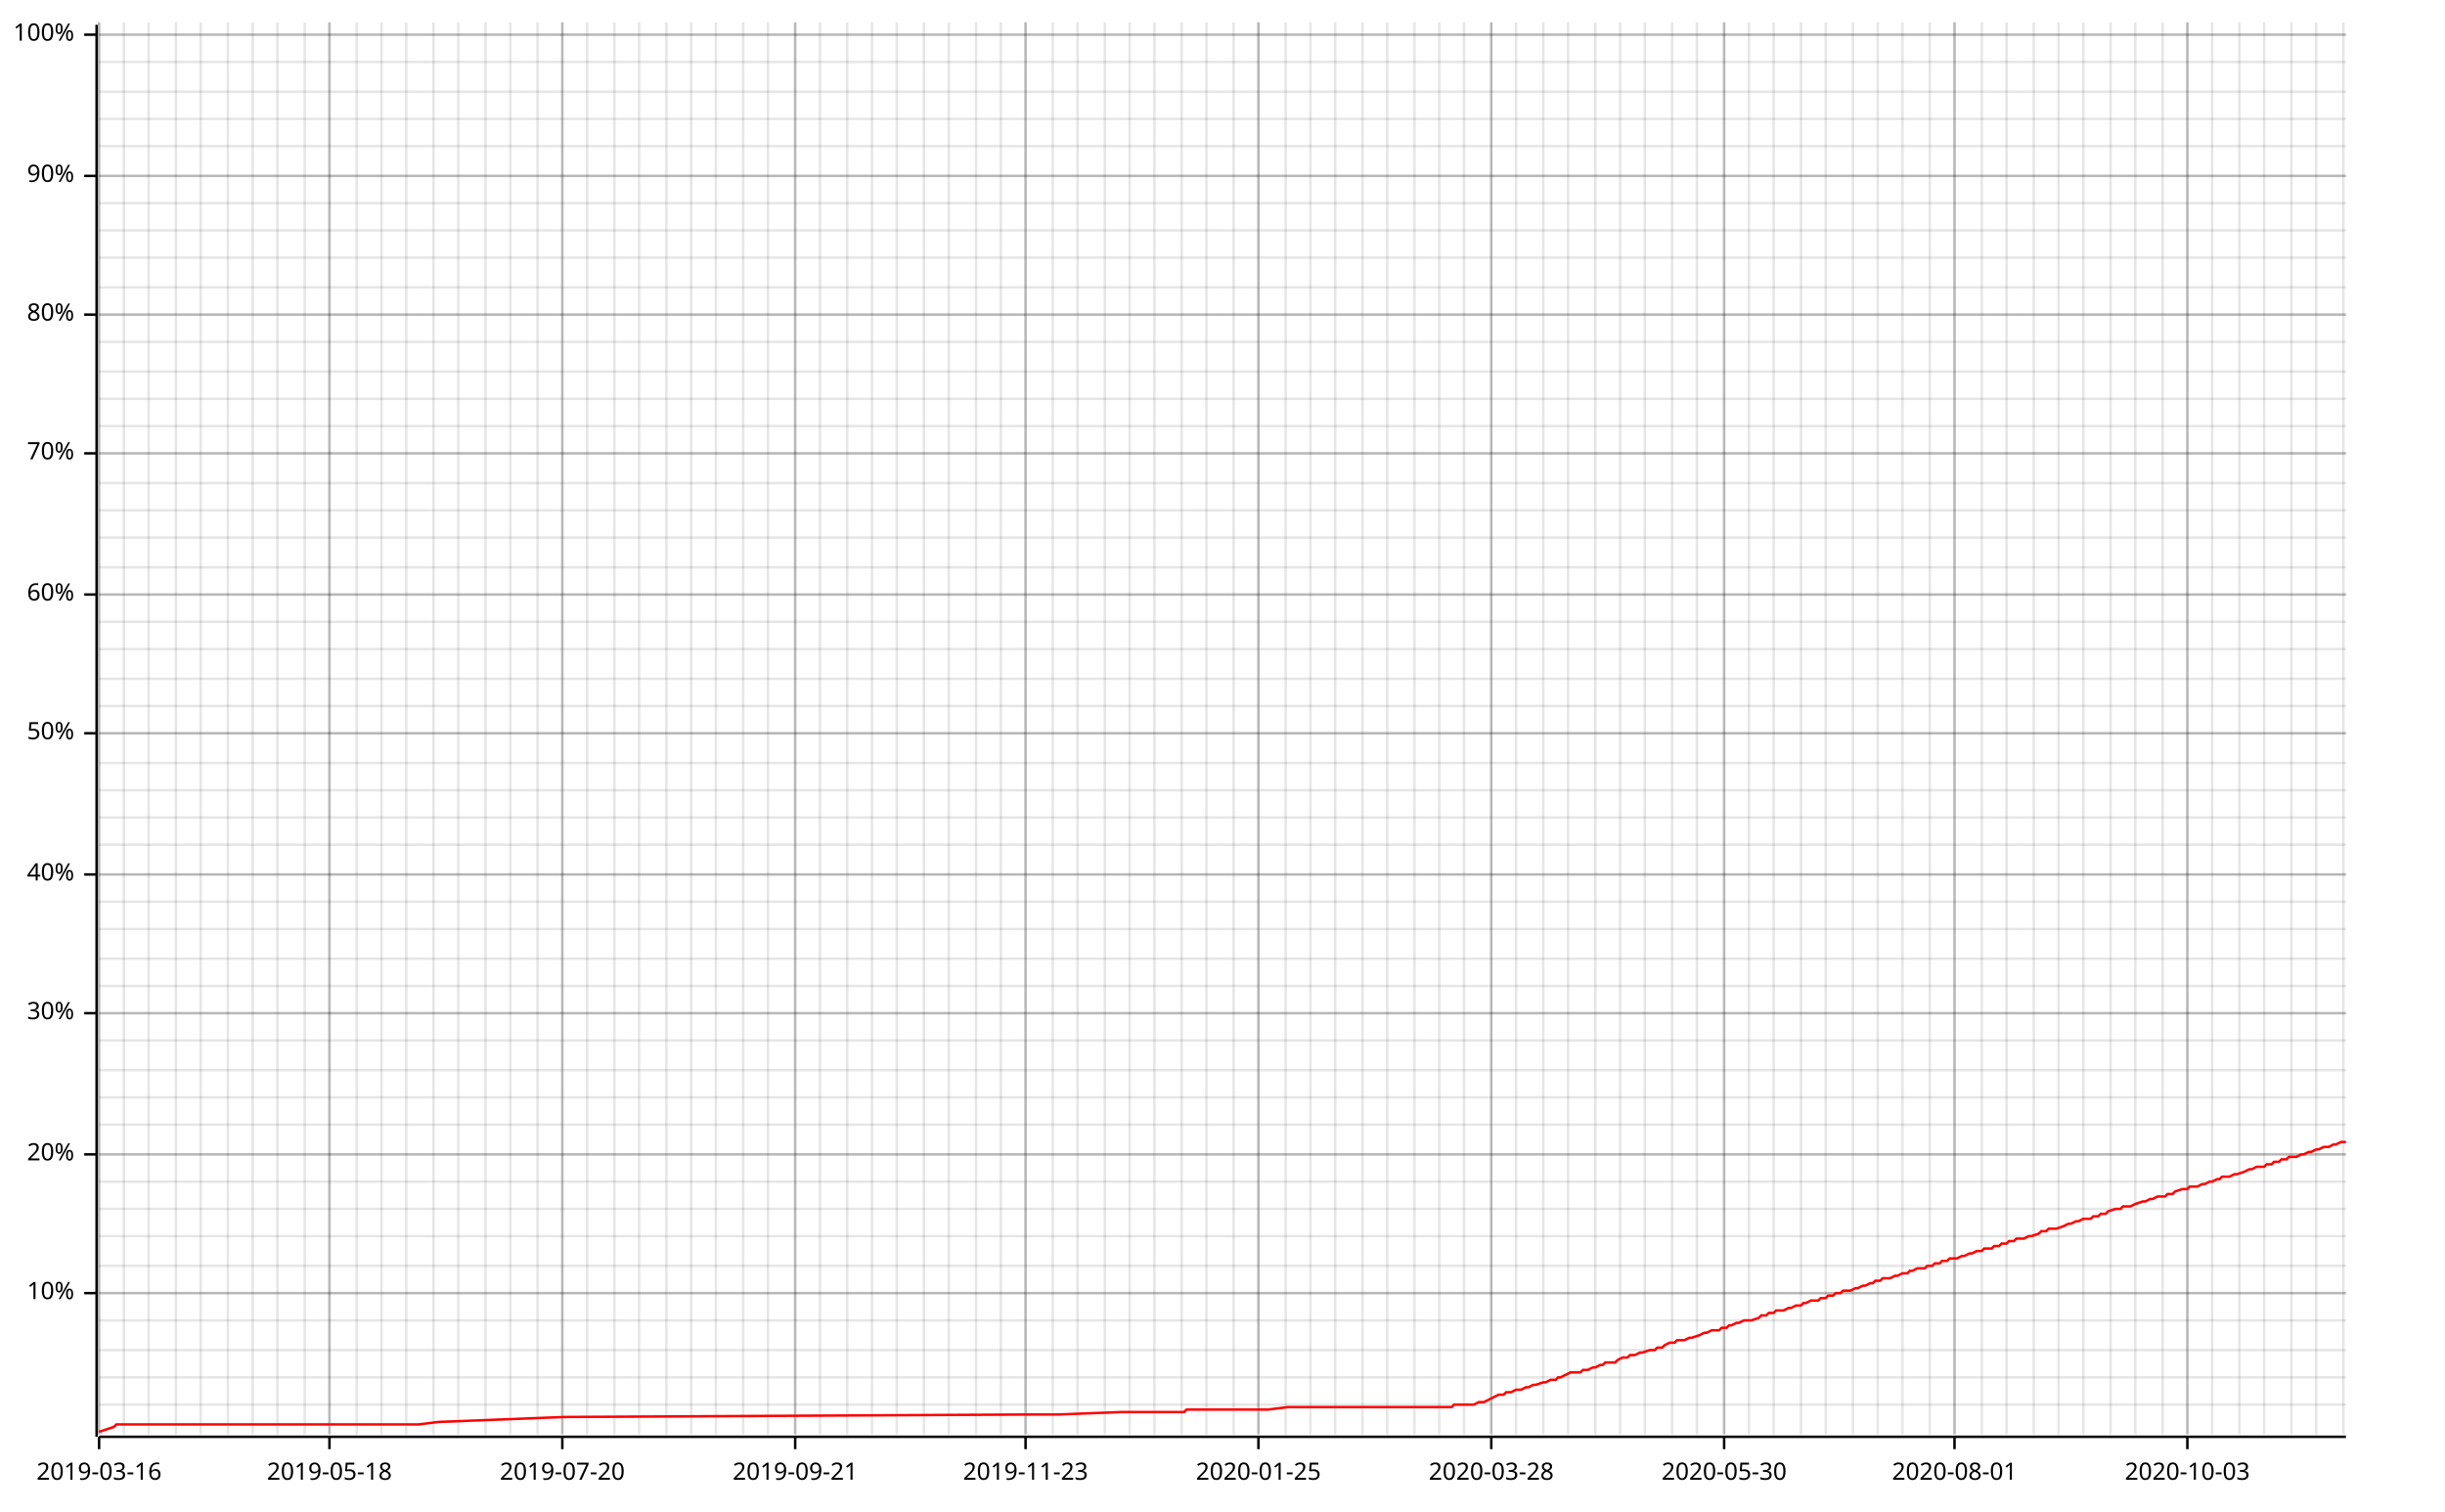
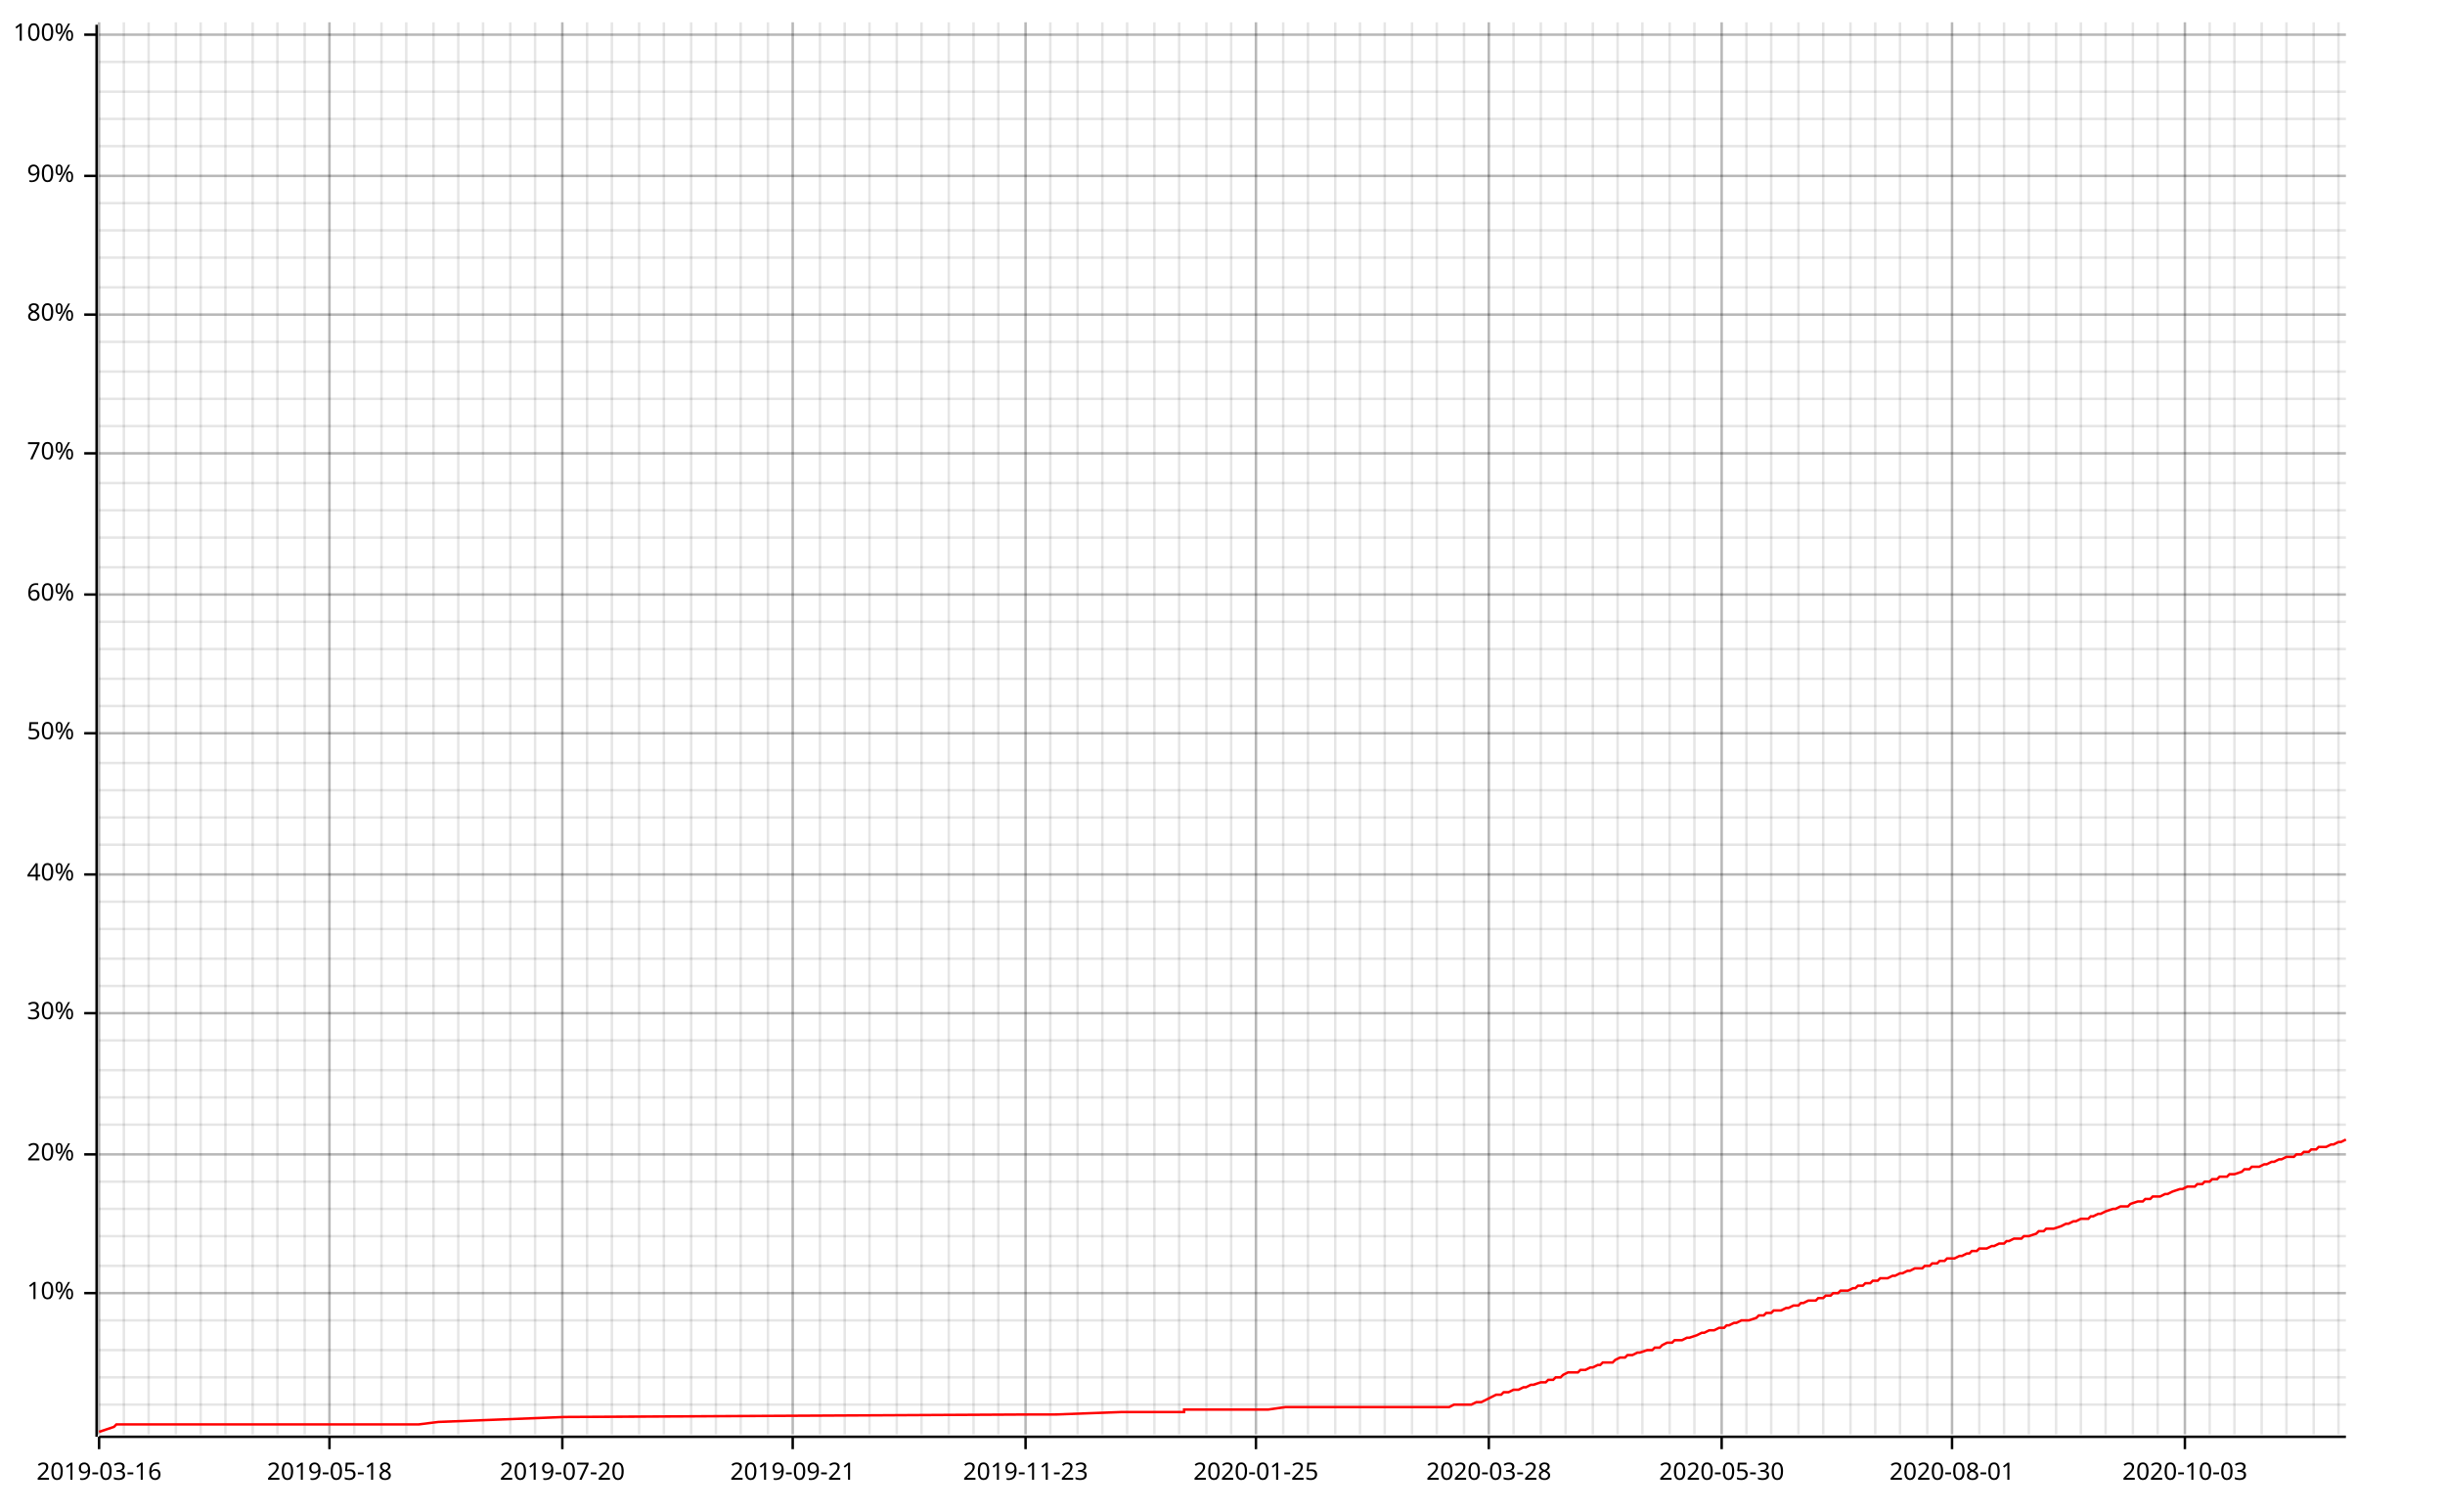
<svg xmlns="http://www.w3.org/2000/svg" width="987" height="610" viewBox="0 0 987 610">
  <line opacity="0.1" stroke="#000000" stroke-width="1" x1="40" y1="579" x2="40" y2="9" />
  <line opacity="0.1" stroke="#000000" stroke-width="1" x1="50" y1="579" x2="50" y2="9" />
  <line opacity="0.1" stroke="#000000" stroke-width="1" x1="60" y1="579" x2="60" y2="9" />
  <line opacity="0.1" stroke="#000000" stroke-width="1" x1="71" y1="579" x2="71" y2="9" />
  <line opacity="0.1" stroke="#000000" stroke-width="1" x1="81" y1="579" x2="81" y2="9" />
-   <line opacity="0.1" stroke="#000000" stroke-width="1" x1="92" y1="579" x2="92" y2="9" />
+   <line opacity="0.1" stroke="#000000" stroke-width="1" x1="91" y1="579" x2="91" y2="9" />
  <line opacity="0.1" stroke="#000000" stroke-width="1" x1="102" y1="579" x2="102" y2="9" />
  <line opacity="0.1" stroke="#000000" stroke-width="1" x1="112" y1="579" x2="112" y2="9" />
  <line opacity="0.1" stroke="#000000" stroke-width="1" x1="123" y1="579" x2="123" y2="9" />
  <line opacity="0.1" stroke="#000000" stroke-width="1" x1="133" y1="579" x2="133" y2="9" />
-   <line opacity="0.1" stroke="#000000" stroke-width="1" x1="144" y1="579" x2="144" y2="9" />
+   <line opacity="0.1" stroke="#000000" stroke-width="1" x1="143" y1="579" x2="143" y2="9" />
  <line opacity="0.1" stroke="#000000" stroke-width="1" x1="154" y1="579" x2="154" y2="9" />
  <line opacity="0.1" stroke="#000000" stroke-width="1" x1="164" y1="579" x2="164" y2="9" />
  <line opacity="0.1" stroke="#000000" stroke-width="1" x1="175" y1="579" x2="175" y2="9" />
  <line opacity="0.1" stroke="#000000" stroke-width="1" x1="185" y1="579" x2="185" y2="9" />
-   <line opacity="0.1" stroke="#000000" stroke-width="1" x1="196" y1="579" x2="196" y2="9" />
+   <line opacity="0.1" stroke="#000000" stroke-width="1" x1="195" y1="579" x2="195" y2="9" />
  <line opacity="0.1" stroke="#000000" stroke-width="1" x1="206" y1="579" x2="206" y2="9" />
-   <line opacity="0.1" stroke="#000000" stroke-width="1" x1="217" y1="579" x2="217" y2="9" />
+   <line opacity="0.1" stroke="#000000" stroke-width="1" x1="216" y1="579" x2="216" y2="9" />
  <line opacity="0.1" stroke="#000000" stroke-width="1" x1="227" y1="579" x2="227" y2="9" />
  <line opacity="0.1" stroke="#000000" stroke-width="1" x1="237" y1="579" x2="237" y2="9" />
-   <line opacity="0.1" stroke="#000000" stroke-width="1" x1="248" y1="579" x2="248" y2="9" />
+   <line opacity="0.1" stroke="#000000" stroke-width="1" x1="247" y1="579" x2="247" y2="9" />
  <line opacity="0.1" stroke="#000000" stroke-width="1" x1="258" y1="579" x2="258" y2="9" />
-   <line opacity="0.1" stroke="#000000" stroke-width="1" x1="269" y1="579" x2="269" y2="9" />
+   <line opacity="0.1" stroke="#000000" stroke-width="1" x1="268" y1="579" x2="268" y2="9" />
  <line opacity="0.1" stroke="#000000" stroke-width="1" x1="279" y1="579" x2="279" y2="9" />
  <line opacity="0.1" stroke="#000000" stroke-width="1" x1="289" y1="579" x2="289" y2="9" />
-   <line opacity="0.1" stroke="#000000" stroke-width="1" x1="300" y1="579" x2="300" y2="9" />
+   <line opacity="0.1" stroke="#000000" stroke-width="1" x1="299" y1="579" x2="299" y2="9" />
  <line opacity="0.1" stroke="#000000" stroke-width="1" x1="310" y1="579" x2="310" y2="9" />
-   <line opacity="0.1" stroke="#000000" stroke-width="1" x1="321" y1="579" x2="321" y2="9" />
+   <line opacity="0.1" stroke="#000000" stroke-width="1" x1="320" y1="579" x2="320" y2="9" />
  <line opacity="0.1" stroke="#000000" stroke-width="1" x1="331" y1="579" x2="331" y2="9" />
-   <line opacity="0.1" stroke="#000000" stroke-width="1" x1="342" y1="579" x2="342" y2="9" />
-   <line opacity="0.1" stroke="#000000" stroke-width="1" x1="352" y1="579" x2="352" y2="9" />
+   <line opacity="0.1" stroke="#000000" stroke-width="1" x1="341" y1="579" x2="341" y2="9" />
+   <line opacity="0.1" stroke="#000000" stroke-width="1" x1="351" y1="579" x2="351" y2="9" />
  <line opacity="0.1" stroke="#000000" stroke-width="1" x1="362" y1="579" x2="362" y2="9" />
-   <line opacity="0.1" stroke="#000000" stroke-width="1" x1="373" y1="579" x2="373" y2="9" />
+   <line opacity="0.1" stroke="#000000" stroke-width="1" x1="372" y1="579" x2="372" y2="9" />
  <line opacity="0.1" stroke="#000000" stroke-width="1" x1="383" y1="579" x2="383" y2="9" />
-   <line opacity="0.1" stroke="#000000" stroke-width="1" x1="394" y1="579" x2="394" y2="9" />
-   <line opacity="0.1" stroke="#000000" stroke-width="1" x1="404" y1="579" x2="404" y2="9" />
+   <line opacity="0.1" stroke="#000000" stroke-width="1" x1="393" y1="579" x2="393" y2="9" />
+   <line opacity="0.1" stroke="#000000" stroke-width="1" x1="403" y1="579" x2="403" y2="9" />
  <line opacity="0.1" stroke="#000000" stroke-width="1" x1="414" y1="579" x2="414" y2="9" />
-   <line opacity="0.1" stroke="#000000" stroke-width="1" x1="425" y1="579" x2="425" y2="9" />
+   <line opacity="0.1" stroke="#000000" stroke-width="1" x1="424" y1="579" x2="424" y2="9" />
  <line opacity="0.1" stroke="#000000" stroke-width="1" x1="435" y1="579" x2="435" y2="9" />
-   <line opacity="0.1" stroke="#000000" stroke-width="1" x1="446" y1="579" x2="446" y2="9" />
-   <line opacity="0.1" stroke="#000000" stroke-width="1" x1="456" y1="579" x2="456" y2="9" />
+   <line opacity="0.1" stroke="#000000" stroke-width="1" x1="445" y1="579" x2="445" y2="9" />
+   <line opacity="0.1" stroke="#000000" stroke-width="1" x1="455" y1="579" x2="455" y2="9" />
  <line opacity="0.1" stroke="#000000" stroke-width="1" x1="466" y1="579" x2="466" y2="9" />
-   <line opacity="0.1" stroke="#000000" stroke-width="1" x1="477" y1="579" x2="477" y2="9" />
+   <line opacity="0.1" stroke="#000000" stroke-width="1" x1="476" y1="579" x2="476" y2="9" />
  <line opacity="0.1" stroke="#000000" stroke-width="1" x1="487" y1="579" x2="487" y2="9" />
-   <line opacity="0.1" stroke="#000000" stroke-width="1" x1="498" y1="579" x2="498" y2="9" />
-   <line opacity="0.1" stroke="#000000" stroke-width="1" x1="508" y1="579" x2="508" y2="9" />
-   <line opacity="0.1" stroke="#000000" stroke-width="1" x1="519" y1="579" x2="519" y2="9" />
-   <line opacity="0.1" stroke="#000000" stroke-width="1" x1="529" y1="579" x2="529" y2="9" />
+   <line opacity="0.1" stroke="#000000" stroke-width="1" x1="497" y1="579" x2="497" y2="9" />
+   <line opacity="0.1" stroke="#000000" stroke-width="1" x1="507" y1="579" x2="507" y2="9" />
+   <line opacity="0.1" stroke="#000000" stroke-width="1" x1="518" y1="579" x2="518" y2="9" />
+   <line opacity="0.1" stroke="#000000" stroke-width="1" x1="528" y1="579" x2="528" y2="9" />
  <line opacity="0.1" stroke="#000000" stroke-width="1" x1="539" y1="579" x2="539" y2="9" />
-   <line opacity="0.1" stroke="#000000" stroke-width="1" x1="550" y1="579" x2="550" y2="9" />
-   <line opacity="0.1" stroke="#000000" stroke-width="1" x1="560" y1="579" x2="560" y2="9" />
-   <line opacity="0.1" stroke="#000000" stroke-width="1" x1="571" y1="579" x2="571" y2="9" />
-   <line opacity="0.1" stroke="#000000" stroke-width="1" x1="581" y1="579" x2="581" y2="9" />
+   <line opacity="0.1" stroke="#000000" stroke-width="1" x1="549" y1="579" x2="549" y2="9" />
+   <line opacity="0.1" stroke="#000000" stroke-width="1" x1="559" y1="579" x2="559" y2="9" />
+   <line opacity="0.1" stroke="#000000" stroke-width="1" x1="570" y1="579" x2="570" y2="9" />
+   <line opacity="0.1" stroke="#000000" stroke-width="1" x1="580" y1="579" x2="580" y2="9" />
  <line opacity="0.1" stroke="#000000" stroke-width="1" x1="591" y1="579" x2="591" y2="9" />
-   <line opacity="0.1" stroke="#000000" stroke-width="1" x1="602" y1="579" x2="602" y2="9" />
-   <line opacity="0.1" stroke="#000000" stroke-width="1" x1="612" y1="579" x2="612" y2="9" />
-   <line opacity="0.1" stroke="#000000" stroke-width="1" x1="623" y1="579" x2="623" y2="9" />
-   <line opacity="0.1" stroke="#000000" stroke-width="1" x1="633" y1="579" x2="633" y2="9" />
-   <line opacity="0.1" stroke="#000000" stroke-width="1" x1="644" y1="579" x2="644" y2="9" />
-   <line opacity="0.1" stroke="#000000" stroke-width="1" x1="654" y1="579" x2="654" y2="9" />
-   <line opacity="0.1" stroke="#000000" stroke-width="1" x1="664" y1="579" x2="664" y2="9" />
-   <line opacity="0.1" stroke="#000000" stroke-width="1" x1="675" y1="579" x2="675" y2="9" />
-   <line opacity="0.1" stroke="#000000" stroke-width="1" x1="685" y1="579" x2="685" y2="9" />
-   <line opacity="0.1" stroke="#000000" stroke-width="1" x1="696" y1="579" x2="696" y2="9" />
-   <line opacity="0.1" stroke="#000000" stroke-width="1" x1="706" y1="579" x2="706" y2="9" />
-   <line opacity="0.1" stroke="#000000" stroke-width="1" x1="716" y1="579" x2="716" y2="9" />
-   <line opacity="0.1" stroke="#000000" stroke-width="1" x1="727" y1="579" x2="727" y2="9" />
-   <line opacity="0.1" stroke="#000000" stroke-width="1" x1="737" y1="579" x2="737" y2="9" />
-   <line opacity="0.1" stroke="#000000" stroke-width="1" x1="748" y1="579" x2="748" y2="9" />
-   <line opacity="0.1" stroke="#000000" stroke-width="1" x1="758" y1="579" x2="758" y2="9" />
-   <line opacity="0.1" stroke="#000000" stroke-width="1" x1="768" y1="579" x2="768" y2="9" />
-   <line opacity="0.1" stroke="#000000" stroke-width="1" x1="779" y1="579" x2="779" y2="9" />
-   <line opacity="0.1" stroke="#000000" stroke-width="1" x1="789" y1="579" x2="789" y2="9" />
-   <line opacity="0.1" stroke="#000000" stroke-width="1" x1="800" y1="579" x2="800" y2="9" />
-   <line opacity="0.1" stroke="#000000" stroke-width="1" x1="810" y1="579" x2="810" y2="9" />
-   <line opacity="0.1" stroke="#000000" stroke-width="1" x1="821" y1="579" x2="821" y2="9" />
-   <line opacity="0.1" stroke="#000000" stroke-width="1" x1="831" y1="579" x2="831" y2="9" />
-   <line opacity="0.1" stroke="#000000" stroke-width="1" x1="841" y1="579" x2="841" y2="9" />
-   <line opacity="0.1" stroke="#000000" stroke-width="1" x1="852" y1="579" x2="852" y2="9" />
-   <line opacity="0.1" stroke="#000000" stroke-width="1" x1="862" y1="579" x2="862" y2="9" />
-   <line opacity="0.1" stroke="#000000" stroke-width="1" x1="873" y1="579" x2="873" y2="9" />
-   <line opacity="0.1" stroke="#000000" stroke-width="1" x1="883" y1="579" x2="883" y2="9" />
-   <line opacity="0.1" stroke="#000000" stroke-width="1" x1="893" y1="579" x2="893" y2="9" />
-   <line opacity="0.1" stroke="#000000" stroke-width="1" x1="904" y1="579" x2="904" y2="9" />
-   <line opacity="0.1" stroke="#000000" stroke-width="1" x1="914" y1="579" x2="914" y2="9" />
-   <line opacity="0.1" stroke="#000000" stroke-width="1" x1="925" y1="579" x2="925" y2="9" />
-   <line opacity="0.1" stroke="#000000" stroke-width="1" x1="935" y1="579" x2="935" y2="9" />
-   <line opacity="0.1" stroke="#000000" stroke-width="1" x1="946" y1="579" x2="946" y2="9" />
+   <line opacity="0.1" stroke="#000000" stroke-width="1" x1="601" y1="579" x2="601" y2="9" />
+   <line opacity="0.1" stroke="#000000" stroke-width="1" x1="611" y1="579" x2="611" y2="9" />
+   <line opacity="0.1" stroke="#000000" stroke-width="1" x1="622" y1="579" x2="622" y2="9" />
+   <line opacity="0.1" stroke="#000000" stroke-width="1" x1="632" y1="579" x2="632" y2="9" />
+   <line opacity="0.1" stroke="#000000" stroke-width="1" x1="643" y1="579" x2="643" y2="9" />
+   <line opacity="0.1" stroke="#000000" stroke-width="1" x1="653" y1="579" x2="653" y2="9" />
+   <line opacity="0.1" stroke="#000000" stroke-width="1" x1="663" y1="579" x2="663" y2="9" />
+   <line opacity="0.1" stroke="#000000" stroke-width="1" x1="674" y1="579" x2="674" y2="9" />
+   <line opacity="0.1" stroke="#000000" stroke-width="1" x1="684" y1="579" x2="684" y2="9" />
+   <line opacity="0.1" stroke="#000000" stroke-width="1" x1="695" y1="579" x2="695" y2="9" />
+   <line opacity="0.1" stroke="#000000" stroke-width="1" x1="705" y1="579" x2="705" y2="9" />
+   <line opacity="0.1" stroke="#000000" stroke-width="1" x1="715" y1="579" x2="715" y2="9" />
+   <line opacity="0.1" stroke="#000000" stroke-width="1" x1="726" y1="579" x2="726" y2="9" />
+   <line opacity="0.1" stroke="#000000" stroke-width="1" x1="736" y1="579" x2="736" y2="9" />
+   <line opacity="0.1" stroke="#000000" stroke-width="1" x1="747" y1="579" x2="747" y2="9" />
+   <line opacity="0.1" stroke="#000000" stroke-width="1" x1="757" y1="579" x2="757" y2="9" />
+   <line opacity="0.1" stroke="#000000" stroke-width="1" x1="767" y1="579" x2="767" y2="9" />
+   <line opacity="0.1" stroke="#000000" stroke-width="1" x1="778" y1="579" x2="778" y2="9" />
+   <line opacity="0.1" stroke="#000000" stroke-width="1" x1="788" y1="579" x2="788" y2="9" />
+   <line opacity="0.1" stroke="#000000" stroke-width="1" x1="799" y1="579" x2="799" y2="9" />
+   <line opacity="0.1" stroke="#000000" stroke-width="1" x1="809" y1="579" x2="809" y2="9" />
+   <line opacity="0.1" stroke="#000000" stroke-width="1" x1="819" y1="579" x2="819" y2="9" />
+   <line opacity="0.1" stroke="#000000" stroke-width="1" x1="830" y1="579" x2="830" y2="9" />
+   <line opacity="0.1" stroke="#000000" stroke-width="1" x1="840" y1="579" x2="840" y2="9" />
+   <line opacity="0.1" stroke="#000000" stroke-width="1" x1="850" y1="579" x2="850" y2="9" />
+   <line opacity="0.1" stroke="#000000" stroke-width="1" x1="861" y1="579" x2="861" y2="9" />
+   <line opacity="0.1" stroke="#000000" stroke-width="1" x1="871" y1="579" x2="871" y2="9" />
+   <line opacity="0.1" stroke="#000000" stroke-width="1" x1="882" y1="579" x2="882" y2="9" />
+   <line opacity="0.1" stroke="#000000" stroke-width="1" x1="892" y1="579" x2="892" y2="9" />
+   <line opacity="0.1" stroke="#000000" stroke-width="1" x1="902" y1="579" x2="902" y2="9" />
+   <line opacity="0.1" stroke="#000000" stroke-width="1" x1="913" y1="579" x2="913" y2="9" />
+   <line opacity="0.1" stroke="#000000" stroke-width="1" x1="923" y1="579" x2="923" y2="9" />
+   <line opacity="0.1" stroke="#000000" stroke-width="1" x1="934" y1="579" x2="934" y2="9" />
+   <line opacity="0.1" stroke="#000000" stroke-width="1" x1="944" y1="579" x2="944" y2="9" />
  <line opacity="0.1" stroke="#000000" stroke-width="1" x1="40" y1="567" x2="947" y2="567" />
  <line opacity="0.1" stroke="#000000" stroke-width="1" x1="40" y1="556" x2="947" y2="556" />
  <line opacity="0.1" stroke="#000000" stroke-width="1" x1="40" y1="545" x2="947" y2="545" />
  <line opacity="0.1" stroke="#000000" stroke-width="1" x1="40" y1="533" x2="947" y2="533" />
  <line opacity="0.1" stroke="#000000" stroke-width="1" x1="40" y1="522" x2="947" y2="522" />
  <line opacity="0.1" stroke="#000000" stroke-width="1" x1="40" y1="511" x2="947" y2="511" />
  <line opacity="0.1" stroke="#000000" stroke-width="1" x1="40" y1="499" x2="947" y2="499" />
  <line opacity="0.1" stroke="#000000" stroke-width="1" x1="40" y1="488" x2="947" y2="488" />
  <line opacity="0.1" stroke="#000000" stroke-width="1" x1="40" y1="477" x2="947" y2="477" />
  <line opacity="0.1" stroke="#000000" stroke-width="1" x1="40" y1="466" x2="947" y2="466" />
  <line opacity="0.1" stroke="#000000" stroke-width="1" x1="40" y1="454" x2="947" y2="454" />
  <line opacity="0.1" stroke="#000000" stroke-width="1" x1="40" y1="443" x2="947" y2="443" />
  <line opacity="0.1" stroke="#000000" stroke-width="1" x1="40" y1="432" x2="947" y2="432" />
  <line opacity="0.1" stroke="#000000" stroke-width="1" x1="40" y1="420" x2="947" y2="420" />
  <line opacity="0.1" stroke="#000000" stroke-width="1" x1="40" y1="409" x2="947" y2="409" />
  <line opacity="0.1" stroke="#000000" stroke-width="1" x1="40" y1="398" x2="947" y2="398" />
  <line opacity="0.1" stroke="#000000" stroke-width="1" x1="40" y1="387" x2="947" y2="387" />
  <line opacity="0.1" stroke="#000000" stroke-width="1" x1="40" y1="375" x2="947" y2="375" />
  <line opacity="0.1" stroke="#000000" stroke-width="1" x1="40" y1="364" x2="947" y2="364" />
  <line opacity="0.1" stroke="#000000" stroke-width="1" x1="40" y1="353" x2="947" y2="353" />
  <line opacity="0.1" stroke="#000000" stroke-width="1" x1="40" y1="341" x2="947" y2="341" />
  <line opacity="0.1" stroke="#000000" stroke-width="1" x1="40" y1="330" x2="947" y2="330" />
  <line opacity="0.1" stroke="#000000" stroke-width="1" x1="40" y1="319" x2="947" y2="319" />
  <line opacity="0.1" stroke="#000000" stroke-width="1" x1="40" y1="308" x2="947" y2="308" />
  <line opacity="0.1" stroke="#000000" stroke-width="1" x1="40" y1="296" x2="947" y2="296" />
  <line opacity="0.1" stroke="#000000" stroke-width="1" x1="40" y1="285" x2="947" y2="285" />
  <line opacity="0.1" stroke="#000000" stroke-width="1" x1="40" y1="274" x2="947" y2="274" />
  <line opacity="0.1" stroke="#000000" stroke-width="1" x1="40" y1="262" x2="947" y2="262" />
  <line opacity="0.1" stroke="#000000" stroke-width="1" x1="40" y1="251" x2="947" y2="251" />
  <line opacity="0.1" stroke="#000000" stroke-width="1" x1="40" y1="240" x2="947" y2="240" />
  <line opacity="0.1" stroke="#000000" stroke-width="1" x1="40" y1="229" x2="947" y2="229" />
  <line opacity="0.1" stroke="#000000" stroke-width="1" x1="40" y1="217" x2="947" y2="217" />
  <line opacity="0.1" stroke="#000000" stroke-width="1" x1="40" y1="206" x2="947" y2="206" />
  <line opacity="0.1" stroke="#000000" stroke-width="1" x1="40" y1="195" x2="947" y2="195" />
  <line opacity="0.1" stroke="#000000" stroke-width="1" x1="40" y1="183" x2="947" y2="183" />
  <line opacity="0.1" stroke="#000000" stroke-width="1" x1="40" y1="172" x2="947" y2="172" />
  <line opacity="0.1" stroke="#000000" stroke-width="1" x1="40" y1="161" x2="947" y2="161" />
  <line opacity="0.1" stroke="#000000" stroke-width="1" x1="40" y1="150" x2="947" y2="150" />
  <line opacity="0.1" stroke="#000000" stroke-width="1" x1="40" y1="138" x2="947" y2="138" />
  <line opacity="0.1" stroke="#000000" stroke-width="1" x1="40" y1="127" x2="947" y2="127" />
  <line opacity="0.1" stroke="#000000" stroke-width="1" x1="40" y1="116" x2="947" y2="116" />
  <line opacity="0.1" stroke="#000000" stroke-width="1" x1="40" y1="104" x2="947" y2="104" />
  <line opacity="0.1" stroke="#000000" stroke-width="1" x1="40" y1="93" x2="947" y2="93" />
  <line opacity="0.1" stroke="#000000" stroke-width="1" x1="40" y1="82" x2="947" y2="82" />
  <line opacity="0.1" stroke="#000000" stroke-width="1" x1="40" y1="71" x2="947" y2="71" />
  <line opacity="0.1" stroke="#000000" stroke-width="1" x1="40" y1="59" x2="947" y2="59" />
  <line opacity="0.1" stroke="#000000" stroke-width="1" x1="40" y1="48" x2="947" y2="48" />
  <line opacity="0.1" stroke="#000000" stroke-width="1" x1="40" y1="37" x2="947" y2="37" />
  <line opacity="0.1" stroke="#000000" stroke-width="1" x1="40" y1="25" x2="947" y2="25" />
  <line opacity="0.1" stroke="#000000" stroke-width="1" x1="40" y1="14" x2="947" y2="14" />
  <line opacity="0.2" stroke="#000000" stroke-width="1" x1="40" y1="579" x2="40" y2="9" />
  <line opacity="0.2" stroke="#000000" stroke-width="1" x1="133" y1="579" x2="133" y2="9" />
  <line opacity="0.2" stroke="#000000" stroke-width="1" x1="227" y1="579" x2="227" y2="9" />
-   <line opacity="0.2" stroke="#000000" stroke-width="1" x1="321" y1="579" x2="321" y2="9" />
+   <line opacity="0.2" stroke="#000000" stroke-width="1" x1="320" y1="579" x2="320" y2="9" />
  <line opacity="0.2" stroke="#000000" stroke-width="1" x1="414" y1="579" x2="414" y2="9" />
-   <line opacity="0.2" stroke="#000000" stroke-width="1" x1="508" y1="579" x2="508" y2="9" />
-   <line opacity="0.2" stroke="#000000" stroke-width="1" x1="602" y1="579" x2="602" y2="9" />
-   <line opacity="0.2" stroke="#000000" stroke-width="1" x1="696" y1="579" x2="696" y2="9" />
-   <line opacity="0.2" stroke="#000000" stroke-width="1" x1="789" y1="579" x2="789" y2="9" />
-   <line opacity="0.2" stroke="#000000" stroke-width="1" x1="883" y1="579" x2="883" y2="9" />
+   <line opacity="0.2" stroke="#000000" stroke-width="1" x1="507" y1="579" x2="507" y2="9" />
+   <line opacity="0.2" stroke="#000000" stroke-width="1" x1="601" y1="579" x2="601" y2="9" />
+   <line opacity="0.2" stroke="#000000" stroke-width="1" x1="695" y1="579" x2="695" y2="9" />
+   <line opacity="0.2" stroke="#000000" stroke-width="1" x1="788" y1="579" x2="788" y2="9" />
+   <line opacity="0.2" stroke="#000000" stroke-width="1" x1="882" y1="579" x2="882" y2="9" />
  <line opacity="0.2" stroke="#000000" stroke-width="1" x1="40" y1="522" x2="947" y2="522" />
  <line opacity="0.2" stroke="#000000" stroke-width="1" x1="40" y1="466" x2="947" y2="466" />
  <line opacity="0.2" stroke="#000000" stroke-width="1" x1="40" y1="409" x2="947" y2="409" />
  <line opacity="0.2" stroke="#000000" stroke-width="1" x1="40" y1="353" x2="947" y2="353" />
  <line opacity="0.2" stroke="#000000" stroke-width="1" x1="40" y1="296" x2="947" y2="296" />
  <line opacity="0.2" stroke="#000000" stroke-width="1" x1="40" y1="240" x2="947" y2="240" />
  <line opacity="0.2" stroke="#000000" stroke-width="1" x1="40" y1="183" x2="947" y2="183" />
  <line opacity="0.2" stroke="#000000" stroke-width="1" x1="40" y1="127" x2="947" y2="127" />
  <line opacity="0.2" stroke="#000000" stroke-width="1" x1="40" y1="71" x2="947" y2="71" />
  <line opacity="0.2" stroke="#000000" stroke-width="1" x1="40" y1="14" x2="947" y2="14" />
  <polyline fill="none" opacity="1" stroke="#000000" stroke-width="1" points="39,10 39,580 " />
  <text x="30" y="522" dy="0.5ex" text-anchor="end" font-family="sans-serif" font-size="9.677" opacity="1" fill="#000000">
10%
</text>
  <polyline fill="none" opacity="1" stroke="#000000" stroke-width="1" points="34,522 39,522 " />
  <text x="30" y="466" dy="0.5ex" text-anchor="end" font-family="sans-serif" font-size="9.677" opacity="1" fill="#000000">
20%
</text>
  <polyline fill="none" opacity="1" stroke="#000000" stroke-width="1" points="34,466 39,466 " />
  <text x="30" y="409" dy="0.5ex" text-anchor="end" font-family="sans-serif" font-size="9.677" opacity="1" fill="#000000">
30%
</text>
  <polyline fill="none" opacity="1" stroke="#000000" stroke-width="1" points="34,409 39,409 " />
  <text x="30" y="353" dy="0.5ex" text-anchor="end" font-family="sans-serif" font-size="9.677" opacity="1" fill="#000000">
40%
</text>
  <polyline fill="none" opacity="1" stroke="#000000" stroke-width="1" points="34,353 39,353 " />
  <text x="30" y="296" dy="0.5ex" text-anchor="end" font-family="sans-serif" font-size="9.677" opacity="1" fill="#000000">
50%
</text>
  <polyline fill="none" opacity="1" stroke="#000000" stroke-width="1" points="34,296 39,296 " />
  <text x="30" y="240" dy="0.5ex" text-anchor="end" font-family="sans-serif" font-size="9.677" opacity="1" fill="#000000">
60%
</text>
  <polyline fill="none" opacity="1" stroke="#000000" stroke-width="1" points="34,240 39,240 " />
  <text x="30" y="183" dy="0.5ex" text-anchor="end" font-family="sans-serif" font-size="9.677" opacity="1" fill="#000000">
70%
</text>
  <polyline fill="none" opacity="1" stroke="#000000" stroke-width="1" points="34,183 39,183 " />
  <text x="30" y="127" dy="0.5ex" text-anchor="end" font-family="sans-serif" font-size="9.677" opacity="1" fill="#000000">
80%
</text>
  <polyline fill="none" opacity="1" stroke="#000000" stroke-width="1" points="34,127 39,127 " />
  <text x="30" y="71" dy="0.5ex" text-anchor="end" font-family="sans-serif" font-size="9.677" opacity="1" fill="#000000">
90%
</text>
  <polyline fill="none" opacity="1" stroke="#000000" stroke-width="1" points="34,71 39,71 " />
  <text x="30" y="14" dy="0.5ex" text-anchor="end" font-family="sans-serif" font-size="9.677" opacity="1" fill="#000000">
100%
</text>
  <polyline fill="none" opacity="1" stroke="#000000" stroke-width="1" points="34,14 39,14 " />
  <polyline fill="none" opacity="1" stroke="#000000" stroke-width="1" points="40,580 947,580 " />
  <text x="40" y="590" dy="0.76em" text-anchor="middle" font-family="sans-serif" font-size="9.677" opacity="1" fill="#000000">
2019-03-16
</text>
  <polyline fill="none" opacity="1" stroke="#000000" stroke-width="1" points="40,580 40,585 " />
  <text x="133" y="590" dy="0.76em" text-anchor="middle" font-family="sans-serif" font-size="9.677" opacity="1" fill="#000000">
2019-05-18
</text>
  <polyline fill="none" opacity="1" stroke="#000000" stroke-width="1" points="133,580 133,585 " />
  <text x="227" y="590" dy="0.76em" text-anchor="middle" font-family="sans-serif" font-size="9.677" opacity="1" fill="#000000">
2019-07-20
</text>
  <polyline fill="none" opacity="1" stroke="#000000" stroke-width="1" points="227,580 227,585 " />
-   <text x="321" y="590" dy="0.76em" text-anchor="middle" font-family="sans-serif" font-size="9.677" opacity="1" fill="#000000">
+   <text x="320" y="590" dy="0.76em" text-anchor="middle" font-family="sans-serif" font-size="9.677" opacity="1" fill="#000000">
2019-09-21
</text>
-   <polyline fill="none" opacity="1" stroke="#000000" stroke-width="1" points="321,580 321,585 " />
+   <polyline fill="none" opacity="1" stroke="#000000" stroke-width="1" points="320,580 320,585 " />
  <text x="414" y="590" dy="0.76em" text-anchor="middle" font-family="sans-serif" font-size="9.677" opacity="1" fill="#000000">
2019-11-23
</text>
  <polyline fill="none" opacity="1" stroke="#000000" stroke-width="1" points="414,580 414,585 " />
-   <text x="508" y="590" dy="0.76em" text-anchor="middle" font-family="sans-serif" font-size="9.677" opacity="1" fill="#000000">
+   <text x="507" y="590" dy="0.76em" text-anchor="middle" font-family="sans-serif" font-size="9.677" opacity="1" fill="#000000">
2020-01-25
</text>
-   <polyline fill="none" opacity="1" stroke="#000000" stroke-width="1" points="508,580 508,585 " />
-   <text x="602" y="590" dy="0.76em" text-anchor="middle" font-family="sans-serif" font-size="9.677" opacity="1" fill="#000000">
+   <polyline fill="none" opacity="1" stroke="#000000" stroke-width="1" points="507,580 507,585 " />
+   <text x="601" y="590" dy="0.76em" text-anchor="middle" font-family="sans-serif" font-size="9.677" opacity="1" fill="#000000">
2020-03-28
</text>
-   <polyline fill="none" opacity="1" stroke="#000000" stroke-width="1" points="602,580 602,585 " />
-   <text x="696" y="590" dy="0.76em" text-anchor="middle" font-family="sans-serif" font-size="9.677" opacity="1" fill="#000000">
+   <polyline fill="none" opacity="1" stroke="#000000" stroke-width="1" points="601,580 601,585 " />
+   <text x="695" y="590" dy="0.76em" text-anchor="middle" font-family="sans-serif" font-size="9.677" opacity="1" fill="#000000">
2020-05-30
</text>
-   <polyline fill="none" opacity="1" stroke="#000000" stroke-width="1" points="696,580 696,585 " />
-   <text x="789" y="590" dy="0.76em" text-anchor="middle" font-family="sans-serif" font-size="9.677" opacity="1" fill="#000000">
+   <polyline fill="none" opacity="1" stroke="#000000" stroke-width="1" points="695,580 695,585 " />
+   <text x="788" y="590" dy="0.76em" text-anchor="middle" font-family="sans-serif" font-size="9.677" opacity="1" fill="#000000">
2020-08-01
</text>
-   <polyline fill="none" opacity="1" stroke="#000000" stroke-width="1" points="789,580 789,585 " />
-   <text x="883" y="590" dy="0.76em" text-anchor="middle" font-family="sans-serif" font-size="9.677" opacity="1" fill="#000000">
+   <polyline fill="none" opacity="1" stroke="#000000" stroke-width="1" points="788,580 788,585 " />
+   <text x="882" y="590" dy="0.76em" text-anchor="middle" font-family="sans-serif" font-size="9.677" opacity="1" fill="#000000">
2020-10-03
</text>
-   <polyline fill="none" opacity="1" stroke="#000000" stroke-width="1" points="883,580 883,585 " />
-   <polyline fill="none" opacity="1" stroke="#FF0000" stroke-width="1" points="40,578 40,578 46,576 47,575 157,575 161,575 163,575 166,575 169,575 177,574 228,572 229,572 416,571 427,571 453,570 466,570 478,570 479,569 498,569 512,569 520,568 586,568 587,567 589,567 595,567 597,566 598,566 599,566 601,565 603,564 605,563 607,563 608,562 610,562 612,561 614,561 616,560 617,560 619,559 620,559 623,558 624,558 624,558 626,557 628,557 629,556 630,556 632,555 634,554 636,554 638,554 639,553 641,553 643,552 644,552 646,551 647,551 648,550 650,550 652,550 653,549 655,548 657,548 658,547 660,547 662,546 663,546 666,545 668,545 669,544 671,544 672,543 674,542 676,542 677,541 679,541 680,541 682,540 683,540 686,539 688,538 689,538 691,537 692,537 694,537 695,536 697,536 698,535 699,535 701,534 702,534 704,533 705,533 707,533 710,532 711,531 713,531 714,530 716,530 717,529 719,529 720,529 722,528 723,528 725,527 727,527 728,526 729,526 731,525 732,525 734,525 735,524 737,524 738,523 740,523 741,522 743,522 744,521 746,521 747,521 749,520 750,520 752,519 753,519 755,518 756,518 757,517 759,517 760,516 762,516 763,516 765,515 766,515 768,514 770,514 771,513 772,513 774,512 775,512 777,512 778,511 780,511 781,510 783,510 784,509 786,509 787,508 789,508 790,508 792,507 793,507 795,506 796,506 798,505 800,505 801,504 802,504 804,504 805,503 807,503 808,502 810,502 811,501 813,501 814,500 817,500 819,499 820,499 823,498 824,497 826,497 827,496 829,496 830,496 833,495 835,494 836,494 838,493 839,493 841,492 844,492 845,491 847,491 848,490 850,490 851,489 854,488 856,488 857,487 859,487 860,487 862,486 865,485 866,485 868,484 869,484 871,483 872,483 874,483 875,482 877,482 878,481 881,480 883,480 884,479 886,479 887,479 889,478 890,478 892,477 893,477 895,476 896,476 897,475 899,475 900,475 902,474 903,474 906,473 908,472 909,472 911,471 912,471 914,471 915,470 917,470 918,469 920,469 921,468 923,468 924,467 926,467 927,467 929,466 930,466 932,465 933,465 935,464 936,464 938,463 939,463 940,463 942,462 943,462 945,461 947,461 " />
+   <polyline fill="none" opacity="1" stroke="#000000" stroke-width="1" points="882,580 882,585 " />
+   <polyline fill="none" opacity="1" stroke="#FF0000" stroke-width="1" points="40,578 40,578 46,576 47,575 157,575 161,575 162,575 166,575 169,575 177,574 228,572 229,572 415,571 426,571 453,570 466,570 478,570 478,569 497,569 512,569 519,568 585,568 587,567 588,567 594,567 596,566 597,566 598,566 600,565 602,564 604,563 606,563 607,562 609,562 611,561 613,561 615,560 616,560 618,559 619,559 622,558 623,558 624,558 625,557 627,557 628,556 630,556 631,555 633,554 635,554 637,554 638,553 640,553 642,552 643,552 645,551 646,551 647,550 649,550 651,550 652,549 654,548 656,548 657,547 659,547 661,546 662,546 665,545 667,545 668,544 670,544 671,543 673,542 675,542 676,541 678,541 679,541 681,540 682,540 685,539 687,538 688,538 690,537 691,537 692,537 694,536 696,536 697,535 698,535 700,534 701,534 703,533 704,533 706,533 709,532 710,531 712,531 713,530 715,530 716,529 718,529 719,529 721,528 722,528 724,527 726,527 727,526 728,526 730,525 731,525 733,525 734,524 736,524 737,523 739,523 740,522 742,522 743,521 744,521 746,521 748,520 749,520 750,519 752,519 753,518 755,518 756,517 758,517 759,516 761,516 762,516 764,515 765,515 767,514 768,514 770,513 771,513 773,512 774,512 776,512 777,511 779,511 780,510 782,510 783,509 785,509 786,508 788,508 789,508 791,507 792,507 794,506 795,506 796,505 798,505 799,504 801,504 802,504 804,503 805,503 807,502 809,502 810,501 811,501 813,500 816,500 817,499 819,499 822,498 823,497 825,497 826,496 828,496 829,496 832,495 834,494 835,494 837,493 838,493 840,492 843,492 844,491 845,491 847,490 848,490 850,489 853,488 854,488 856,487 857,487 859,487 860,486 863,485 865,485 866,484 868,484 869,483 871,483 872,483 874,482 875,482 877,481 880,480 881,480 883,479 885,479 886,479 887,478 889,478 890,477 892,477 893,476 895,476 896,475 897,475 899,475 900,474 902,474 905,473 906,472 908,472 909,471 911,471 912,471 914,470 915,470 917,469 918,469 920,468 921,468 923,467 924,467 926,467 927,466 929,466 930,465 932,465 933,464 935,464 936,463 938,463 939,463 941,462 942,462 944,461 945,461 947,460 " />
</svg>
